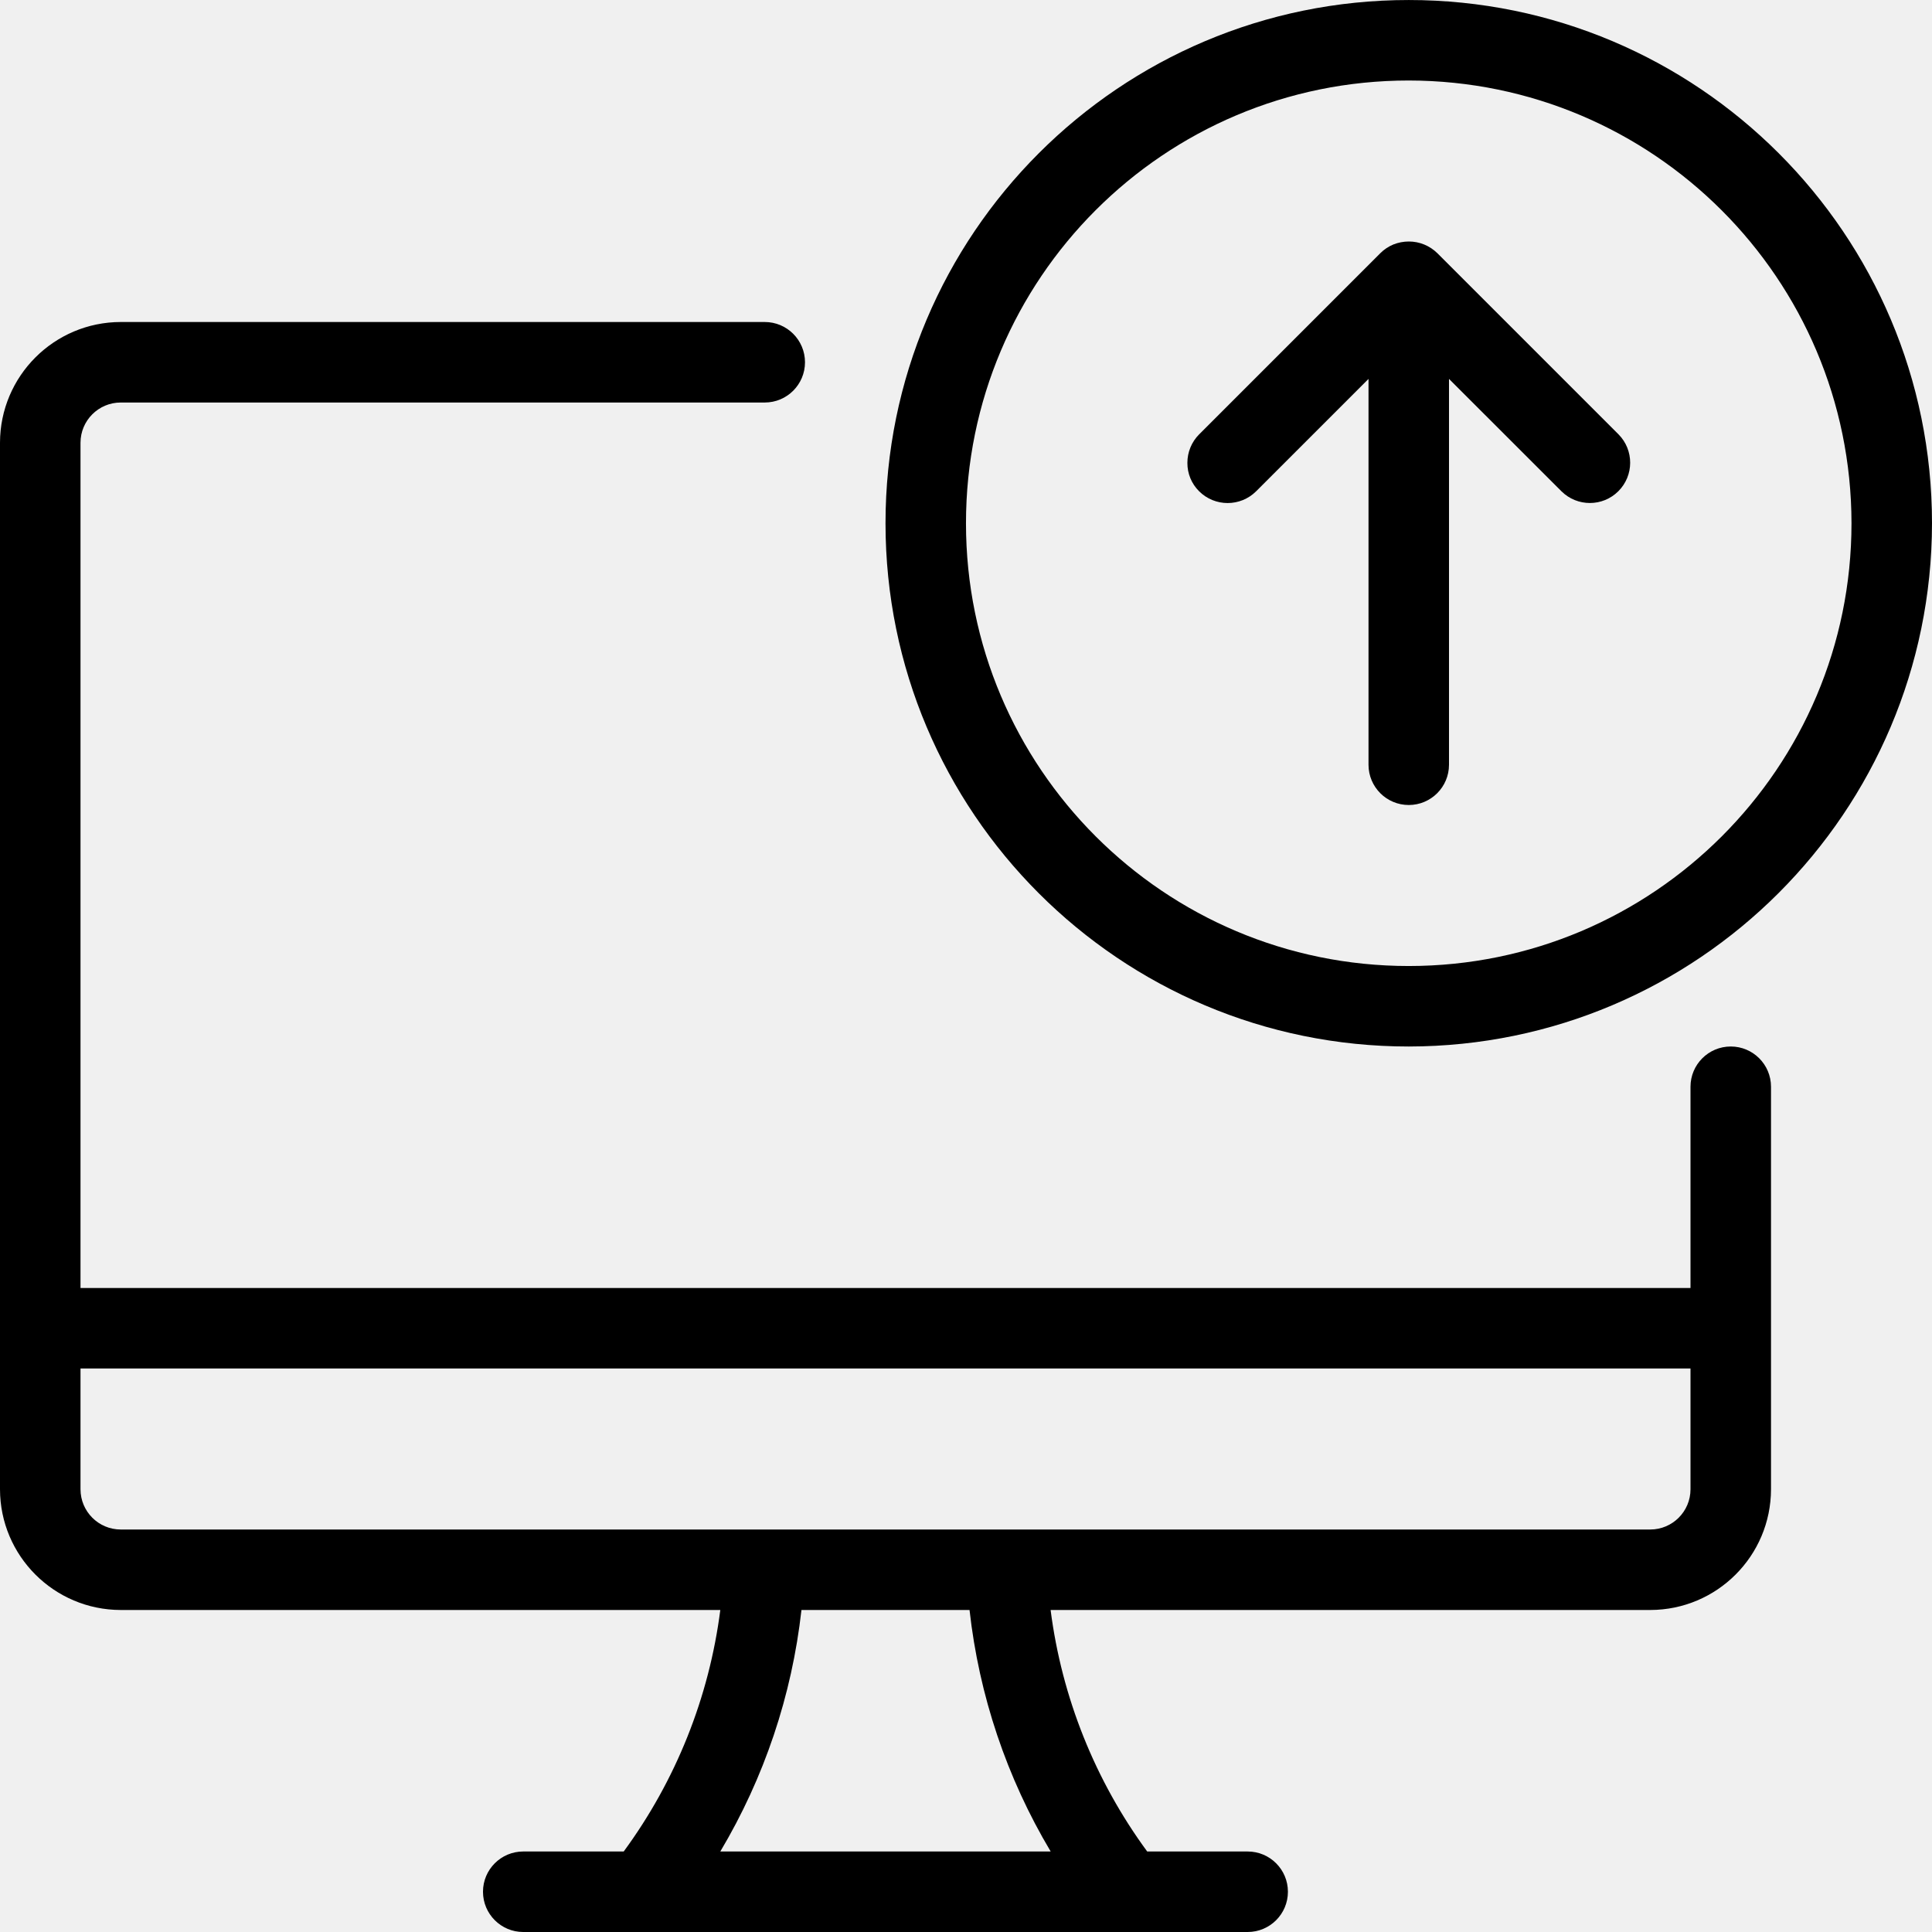
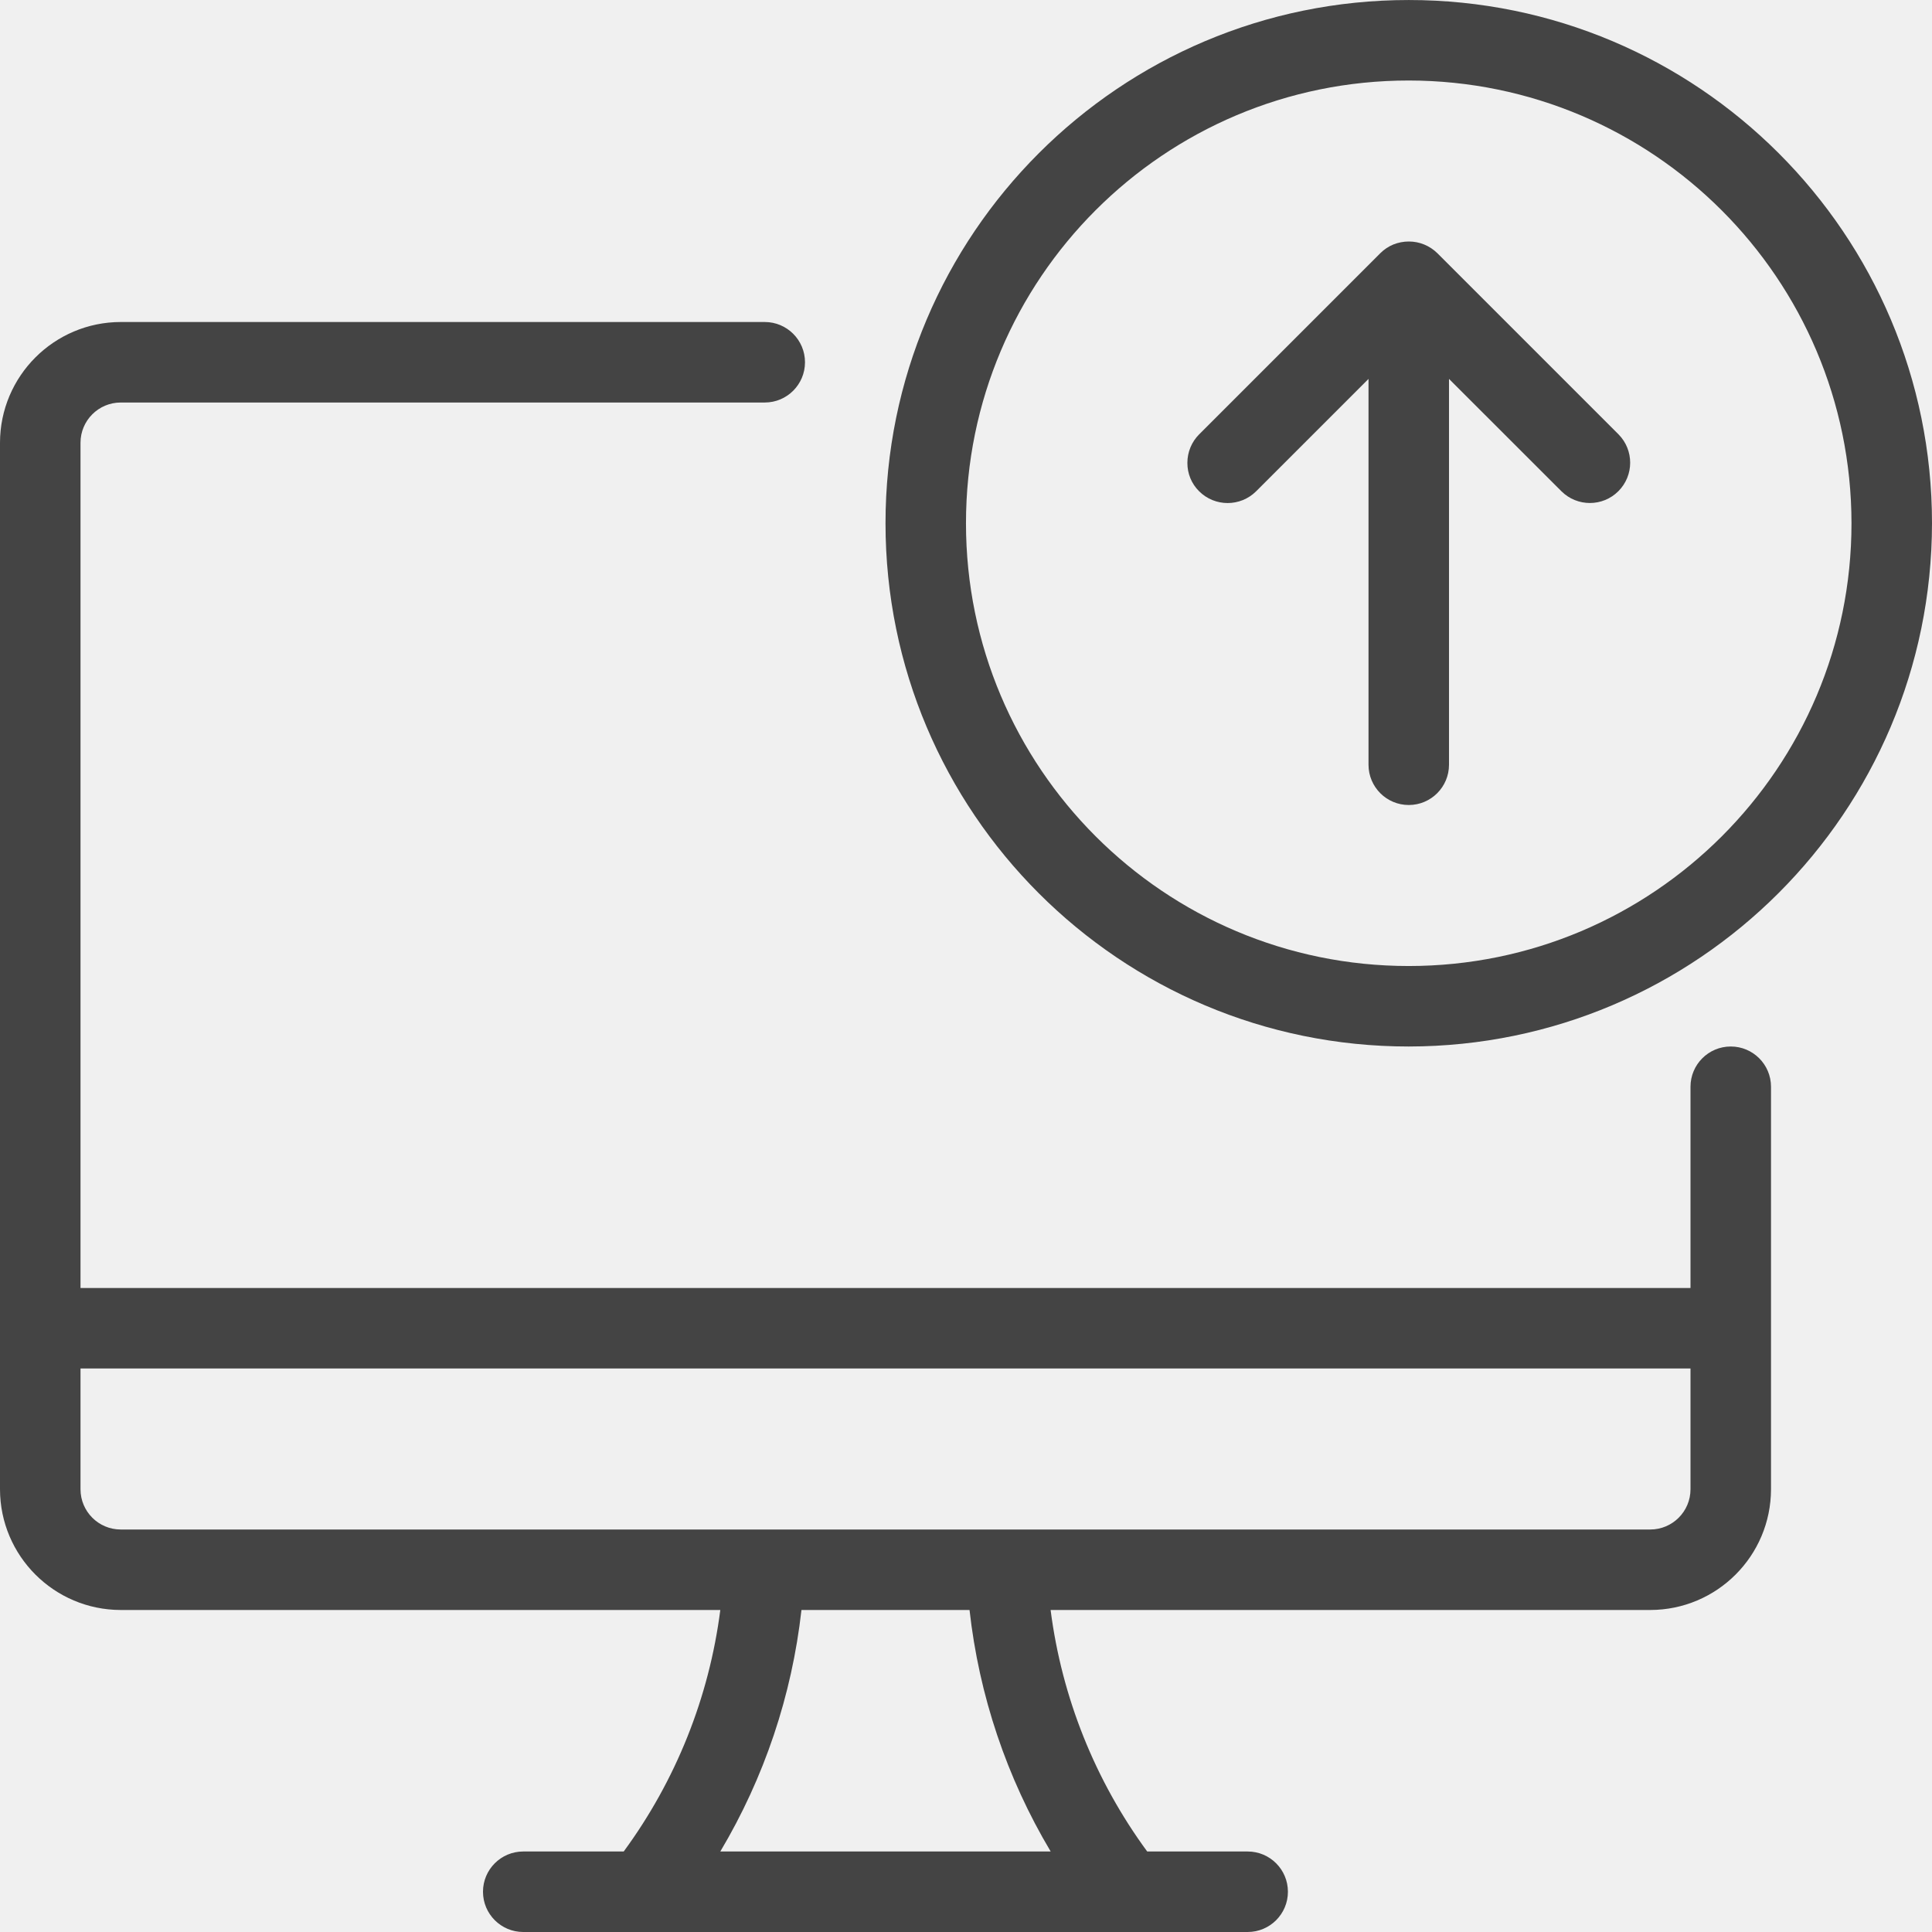
<svg xmlns="http://www.w3.org/2000/svg" width="100" height="100" viewBox="0 0 100 100">
  <defs>
    <clipPath id="a">
      <rect width="100" height="100" transform="translate(1010 1263)" fill="#fff" stroke="#707070" stroke-width="1" />
    </clipPath>
  </defs>
  <g transform="translate(-1010 -1263)" clip-path="url(#a)">
    <g transform="translate(1010 1263)">
-       <path d="M72.917,54.167A27.083,27.083,0,1,1,100,27.083,27.115,27.115,0,0,1,72.917,54.167Zm0-50A22.917,22.917,0,1,0,95.833,27.083,22.941,22.941,0,0,0,72.917,4.167Z" />
-       <path d="M72.917,41.667a2.084,2.084,0,0,1-2.083-2.083V19.612l-5.817,5.817a2.092,2.092,0,0,1-2.95,0,2.047,2.047,0,0,1-.608-1.471,2.081,2.081,0,0,1,.608-1.475l9.375-9.375a2.09,2.09,0,0,1,.679-.454,2.164,2.164,0,0,1,.8-.154,2.086,2.086,0,0,1,.8.158,2.124,2.124,0,0,1,.679.45l9.375,9.375a2.086,2.086,0,0,1-2.95,2.95L75,19.612V39.583A2.084,2.084,0,0,1,72.917,41.667Z" />
-       <path d="M27.083,100a2.083,2.083,0,0,1,0-4.167h5.2a26.9,26.9,0,0,0,5-12.5H6.25A6.258,6.258,0,0,1,0,77.083V22.917a6.258,6.258,0,0,1,6.25-6.25H39.583a2.083,2.083,0,0,1,0,4.167H6.25a2.084,2.084,0,0,0-2.083,2.083v43.75H87.5V56.25a2.083,2.083,0,1,1,4.167,0V77.083a6.258,6.258,0,0,1-6.25,6.25H54.379a26.912,26.912,0,0,0,5,12.5h5.2a2.083,2.083,0,0,1,0,4.167Zm27.3-4.167a31.13,31.13,0,0,1-4.2-12.5h-8.7a31.194,31.194,0,0,1-4.2,12.5ZM4.167,77.083A2.084,2.084,0,0,0,6.25,79.167H85.417A2.084,2.084,0,0,0,87.5,77.083v-6.25H4.167Z" />
+       <path d="M72.917,54.167A27.083,27.083,0,1,1,100,27.083,27.115,27.115,0,0,1,72.917,54.167Zm0-50A22.917,22.917,0,1,0,95.833,27.083,22.941,22.941,0,0,0,72.917,4.167Z" fill="#444" />
+       <path d="M72.917,41.667a2.084,2.084,0,0,1-2.083-2.083V19.612l-5.817,5.817a2.092,2.092,0,0,1-2.95,0,2.047,2.047,0,0,1-.608-1.471,2.081,2.081,0,0,1,.608-1.475l9.375-9.375a2.09,2.09,0,0,1,.679-.454,2.164,2.164,0,0,1,.8-.154,2.086,2.086,0,0,1,.8.158,2.124,2.124,0,0,1,.679.45l9.375,9.375a2.086,2.086,0,0,1-2.95,2.95L75,19.612V39.583A2.084,2.084,0,0,1,72.917,41.667Z" fill="#444" />
+       <path d="M27.083,100a2.083,2.083,0,0,1,0-4.167h5.2a26.9,26.9,0,0,0,5-12.5H6.25A6.258,6.258,0,0,1,0,77.083V22.917a6.258,6.258,0,0,1,6.25-6.25H39.583a2.083,2.083,0,0,1,0,4.167H6.25a2.084,2.084,0,0,0-2.083,2.083v43.75H87.5V56.25a2.083,2.083,0,1,1,4.167,0V77.083a6.258,6.258,0,0,1-6.25,6.25H54.379a26.912,26.912,0,0,0,5,12.5h5.2a2.083,2.083,0,0,1,0,4.167Zm27.3-4.167a31.13,31.13,0,0,1-4.2-12.5h-8.7a31.194,31.194,0,0,1-4.2,12.5ZM4.167,77.083A2.084,2.084,0,0,0,6.25,79.167H85.417A2.084,2.084,0,0,0,87.5,77.083v-6.25H4.167Z" fill="#444" />
    </g>
  </g>
</svg>
